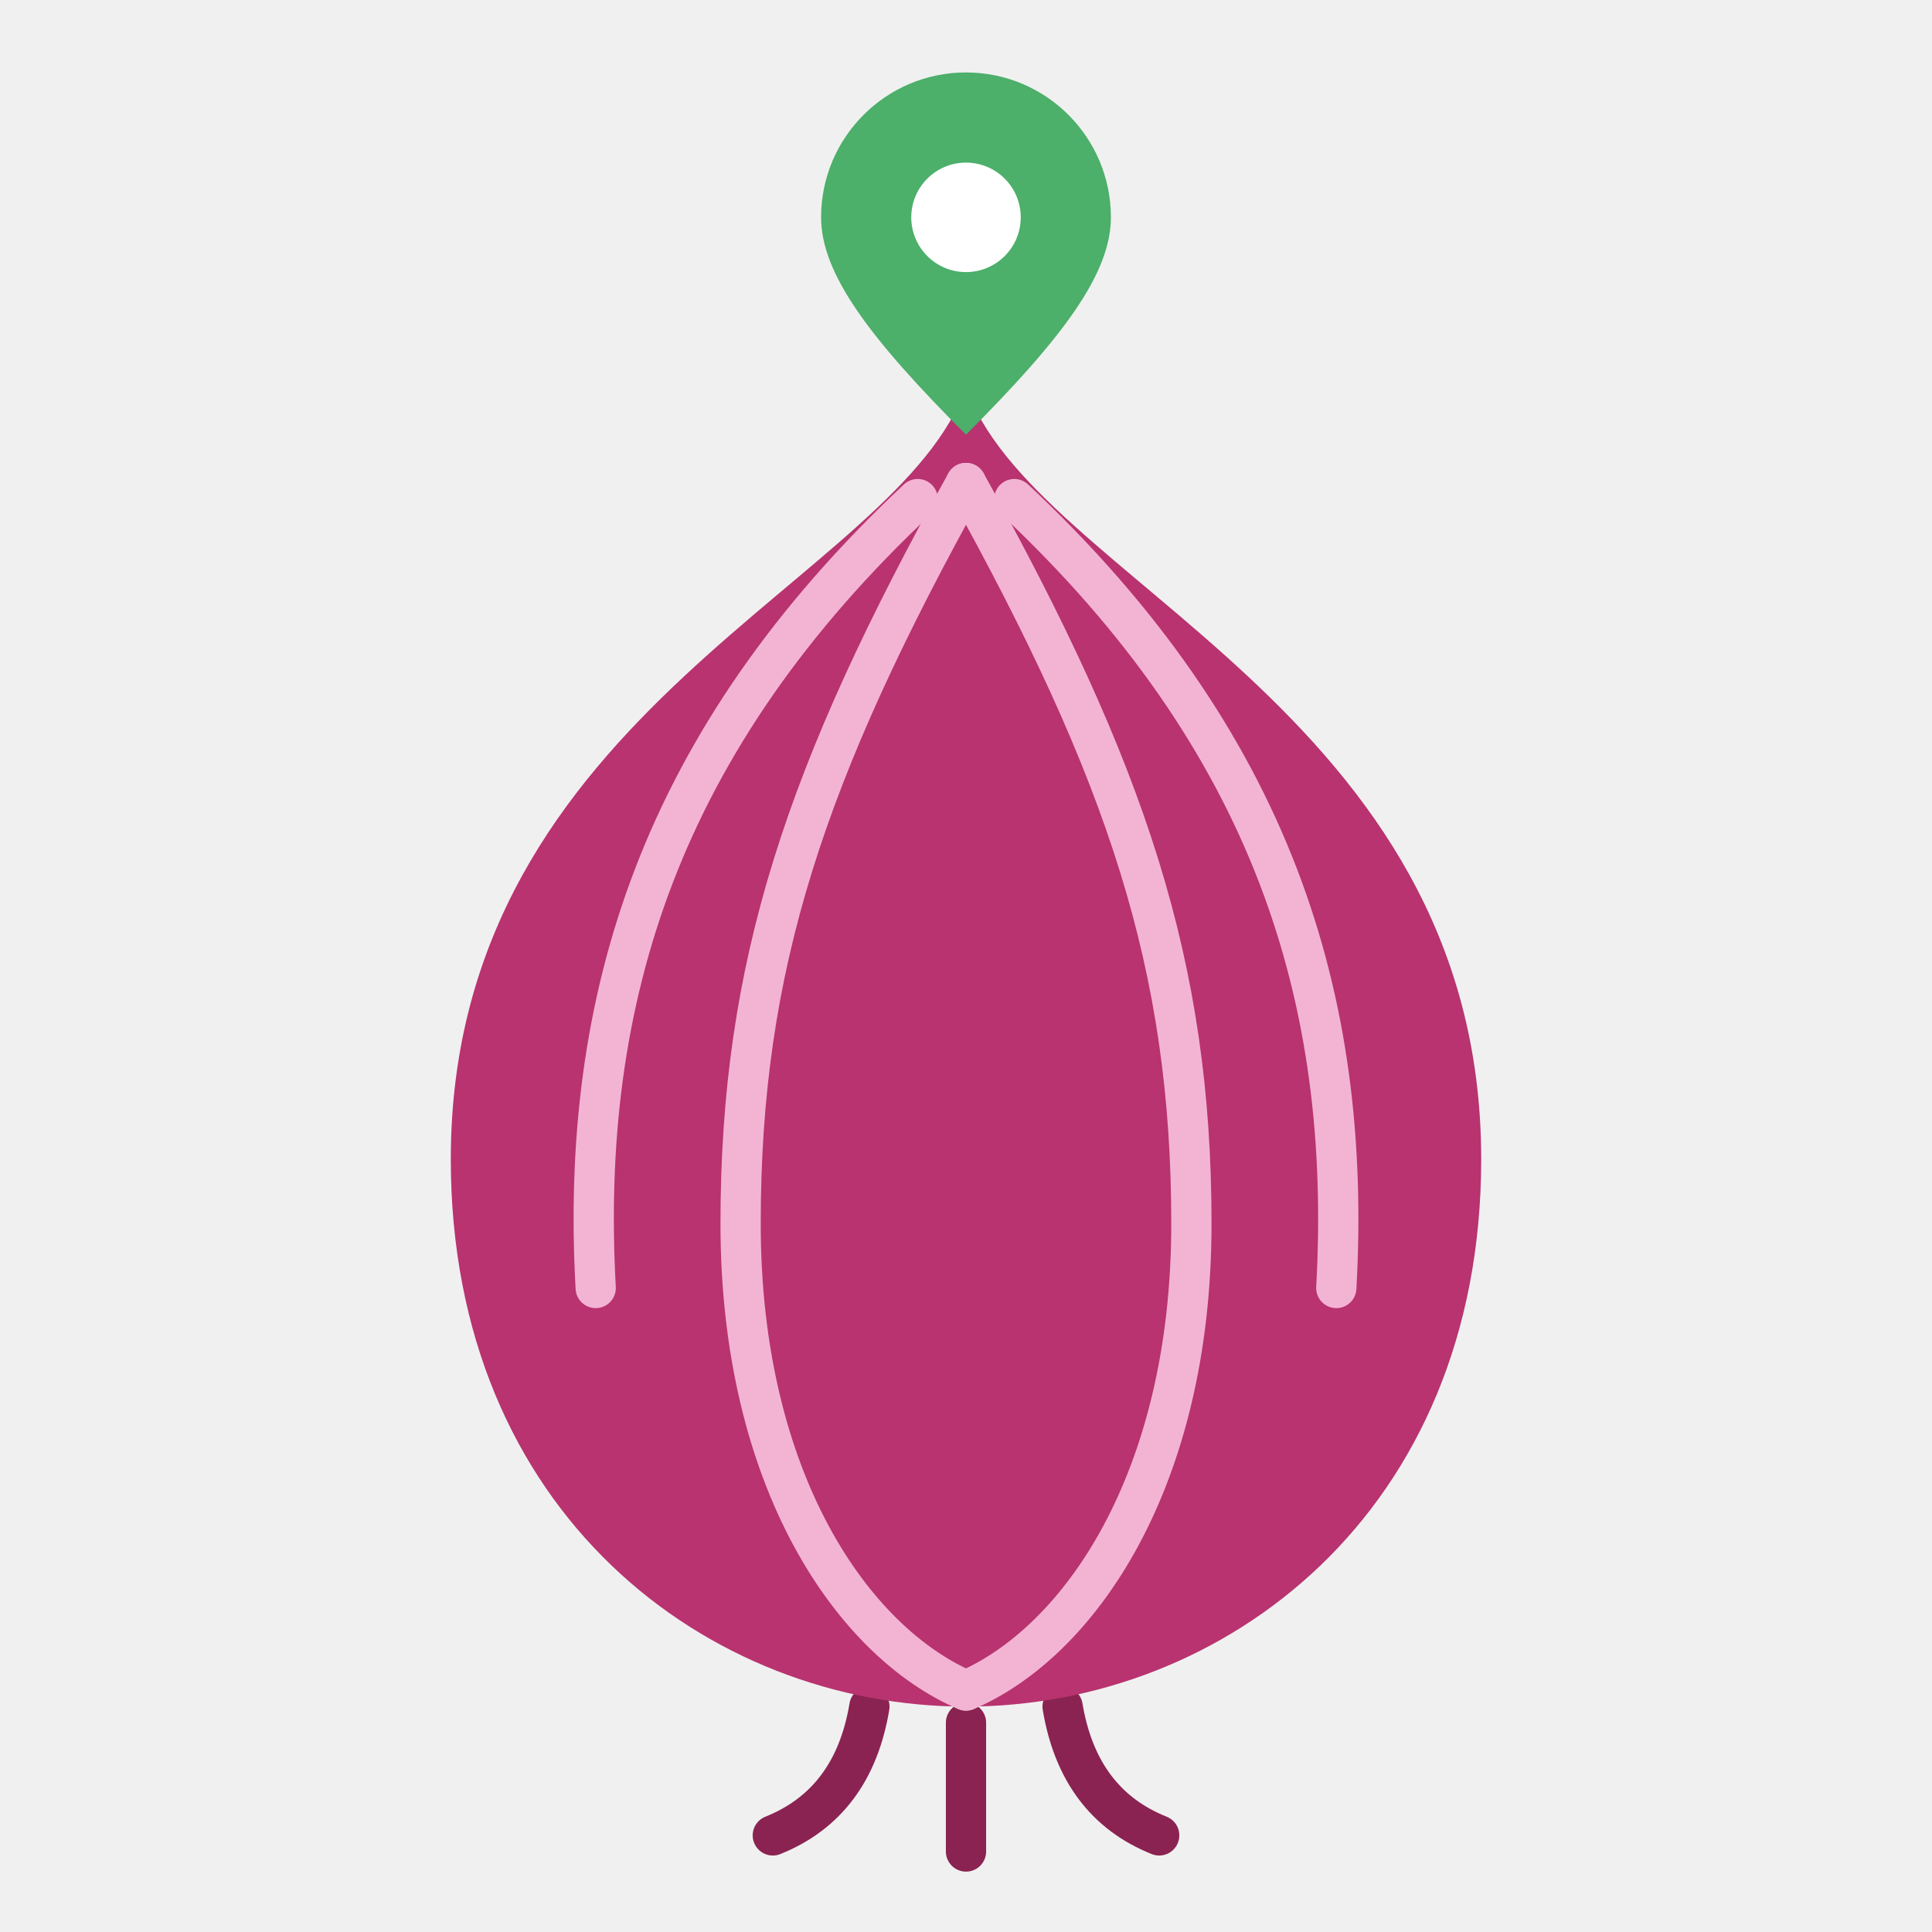
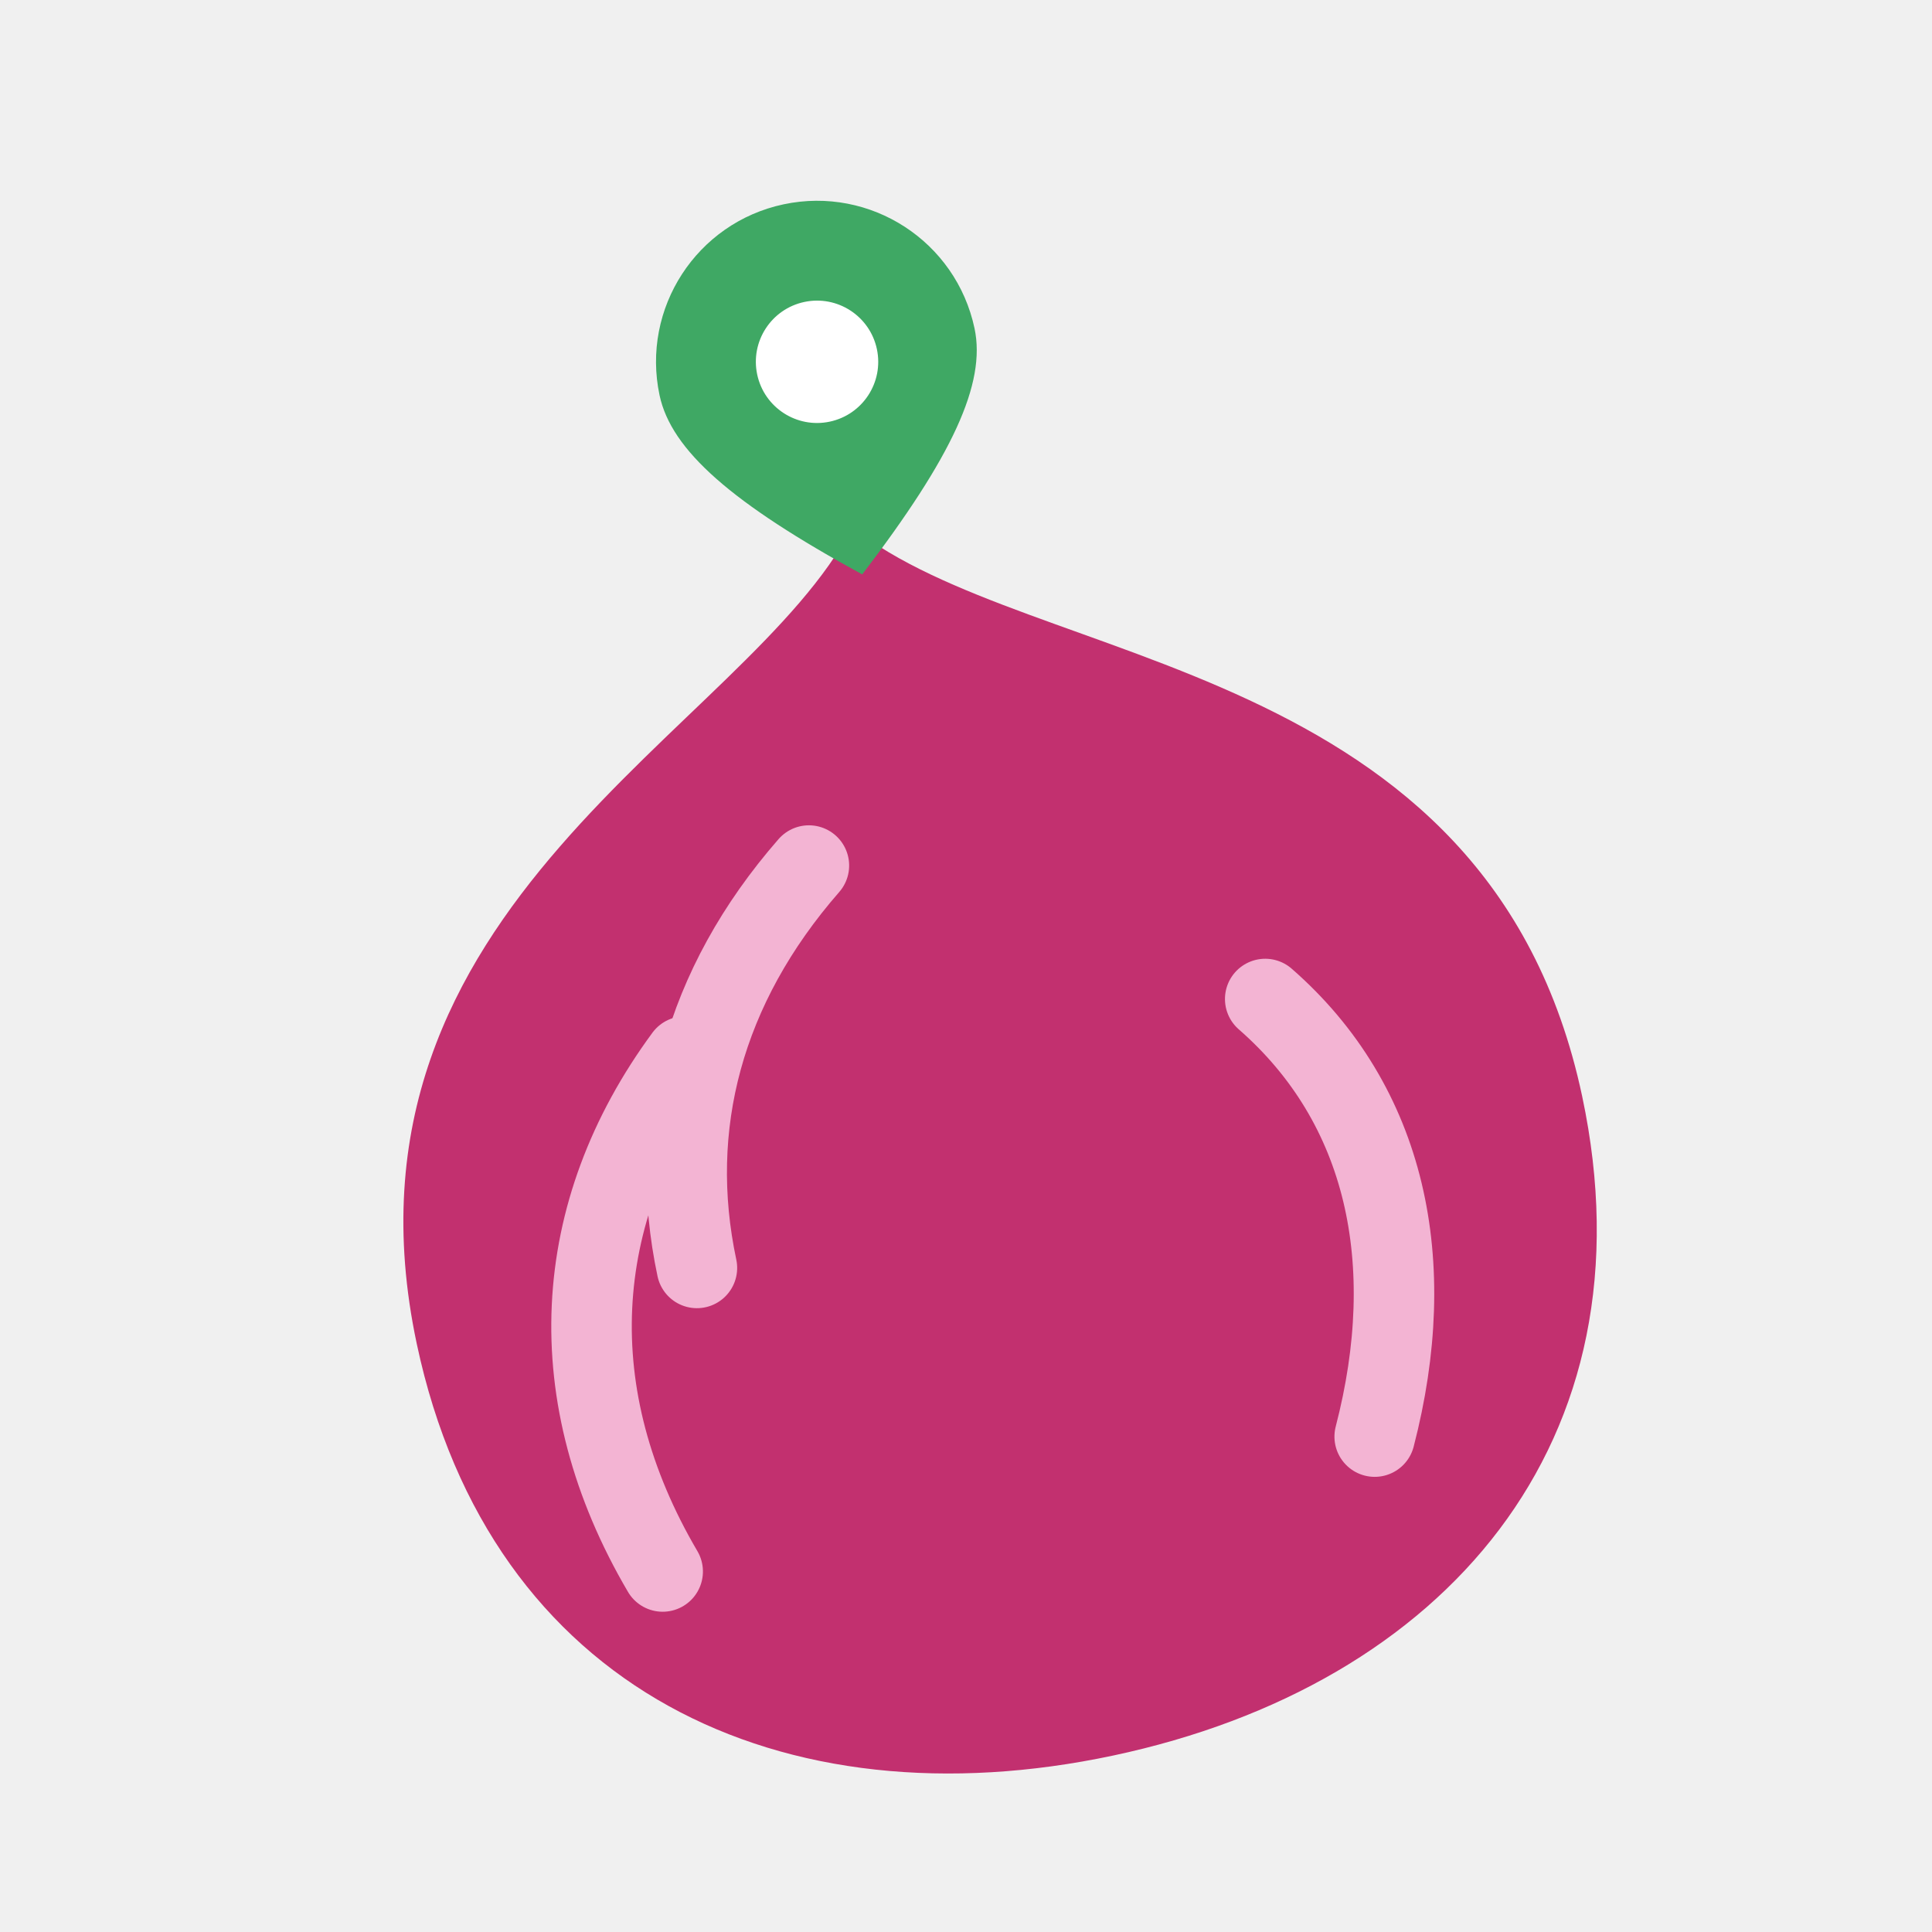
<svg xmlns="http://www.w3.org/2000/svg" width="240" height="240" viewBox="0 0 120 120" role="img">
-   <g fill="none" stroke="#8A2352" stroke-width="2.5" stroke-linecap="round">
-     <path d="M54 106q-1 6-6 8" />
-     <path d="M60 107v8" />
-     <path d="M66 106q1 6 6 8" />
+   <g transform="rotate(-12 60 66)">
+     <path d="M60 32C69 43 97 48 97 76C97 98 81 110 60 110C39 110 23 98 23 76C23 48 51 43 60 32Z" fill="#C2306F" />
+     <g fill="none" stroke="#F3B4D3" stroke-width="5" stroke-linecap="round">
+       <path d="M43 62C34 70 31 81 35 93" />
+       <path d="M53 52C45 58 41 66 41 75" />
+       <path d="M79 66C85 74 85 84 80 94" />
+     </g>
+     <path d="M60 35C53 29 50 25 50 21.5A10 10 0 1 1 70 21.5C70 25 67 29 60 35Z" fill="#3FA864" />
+     <circle cx="60" cy="21.5" r="3.8" fill="#FFFFFF" />
  </g>
-   <path d="M60 24C64 36 92 44 92 72C92 94 76 106 60 106C44 106 28 94 28 72C28 44 56 36 60 24Z" fill="#B8336F" />
-   <g fill="none" stroke="#F3B4D3" stroke-width="2.5" stroke-linecap="round">
-     <path d="M60 30C50 48 46 60 46 76C46 92 53 102 60 105" />
-     <path d="M60 30C70 48 74 60 74 76C74 92 67 102 60 105" />
-     <path d="M57 31C41 46 36 62 37 80" />
-     <path d="M63 31C79 46 84 62 83 80" />
-   </g>
-   <path d="M60 27C54 21 51 17 51 13.5A9 9 0 1 1 69 13.5C69 17 66 21 60 27Z" fill="#4CAF6A" />
-   <circle cx="60" cy="13.5" r="3.4" fill="#FFFFFF" />
</svg>
